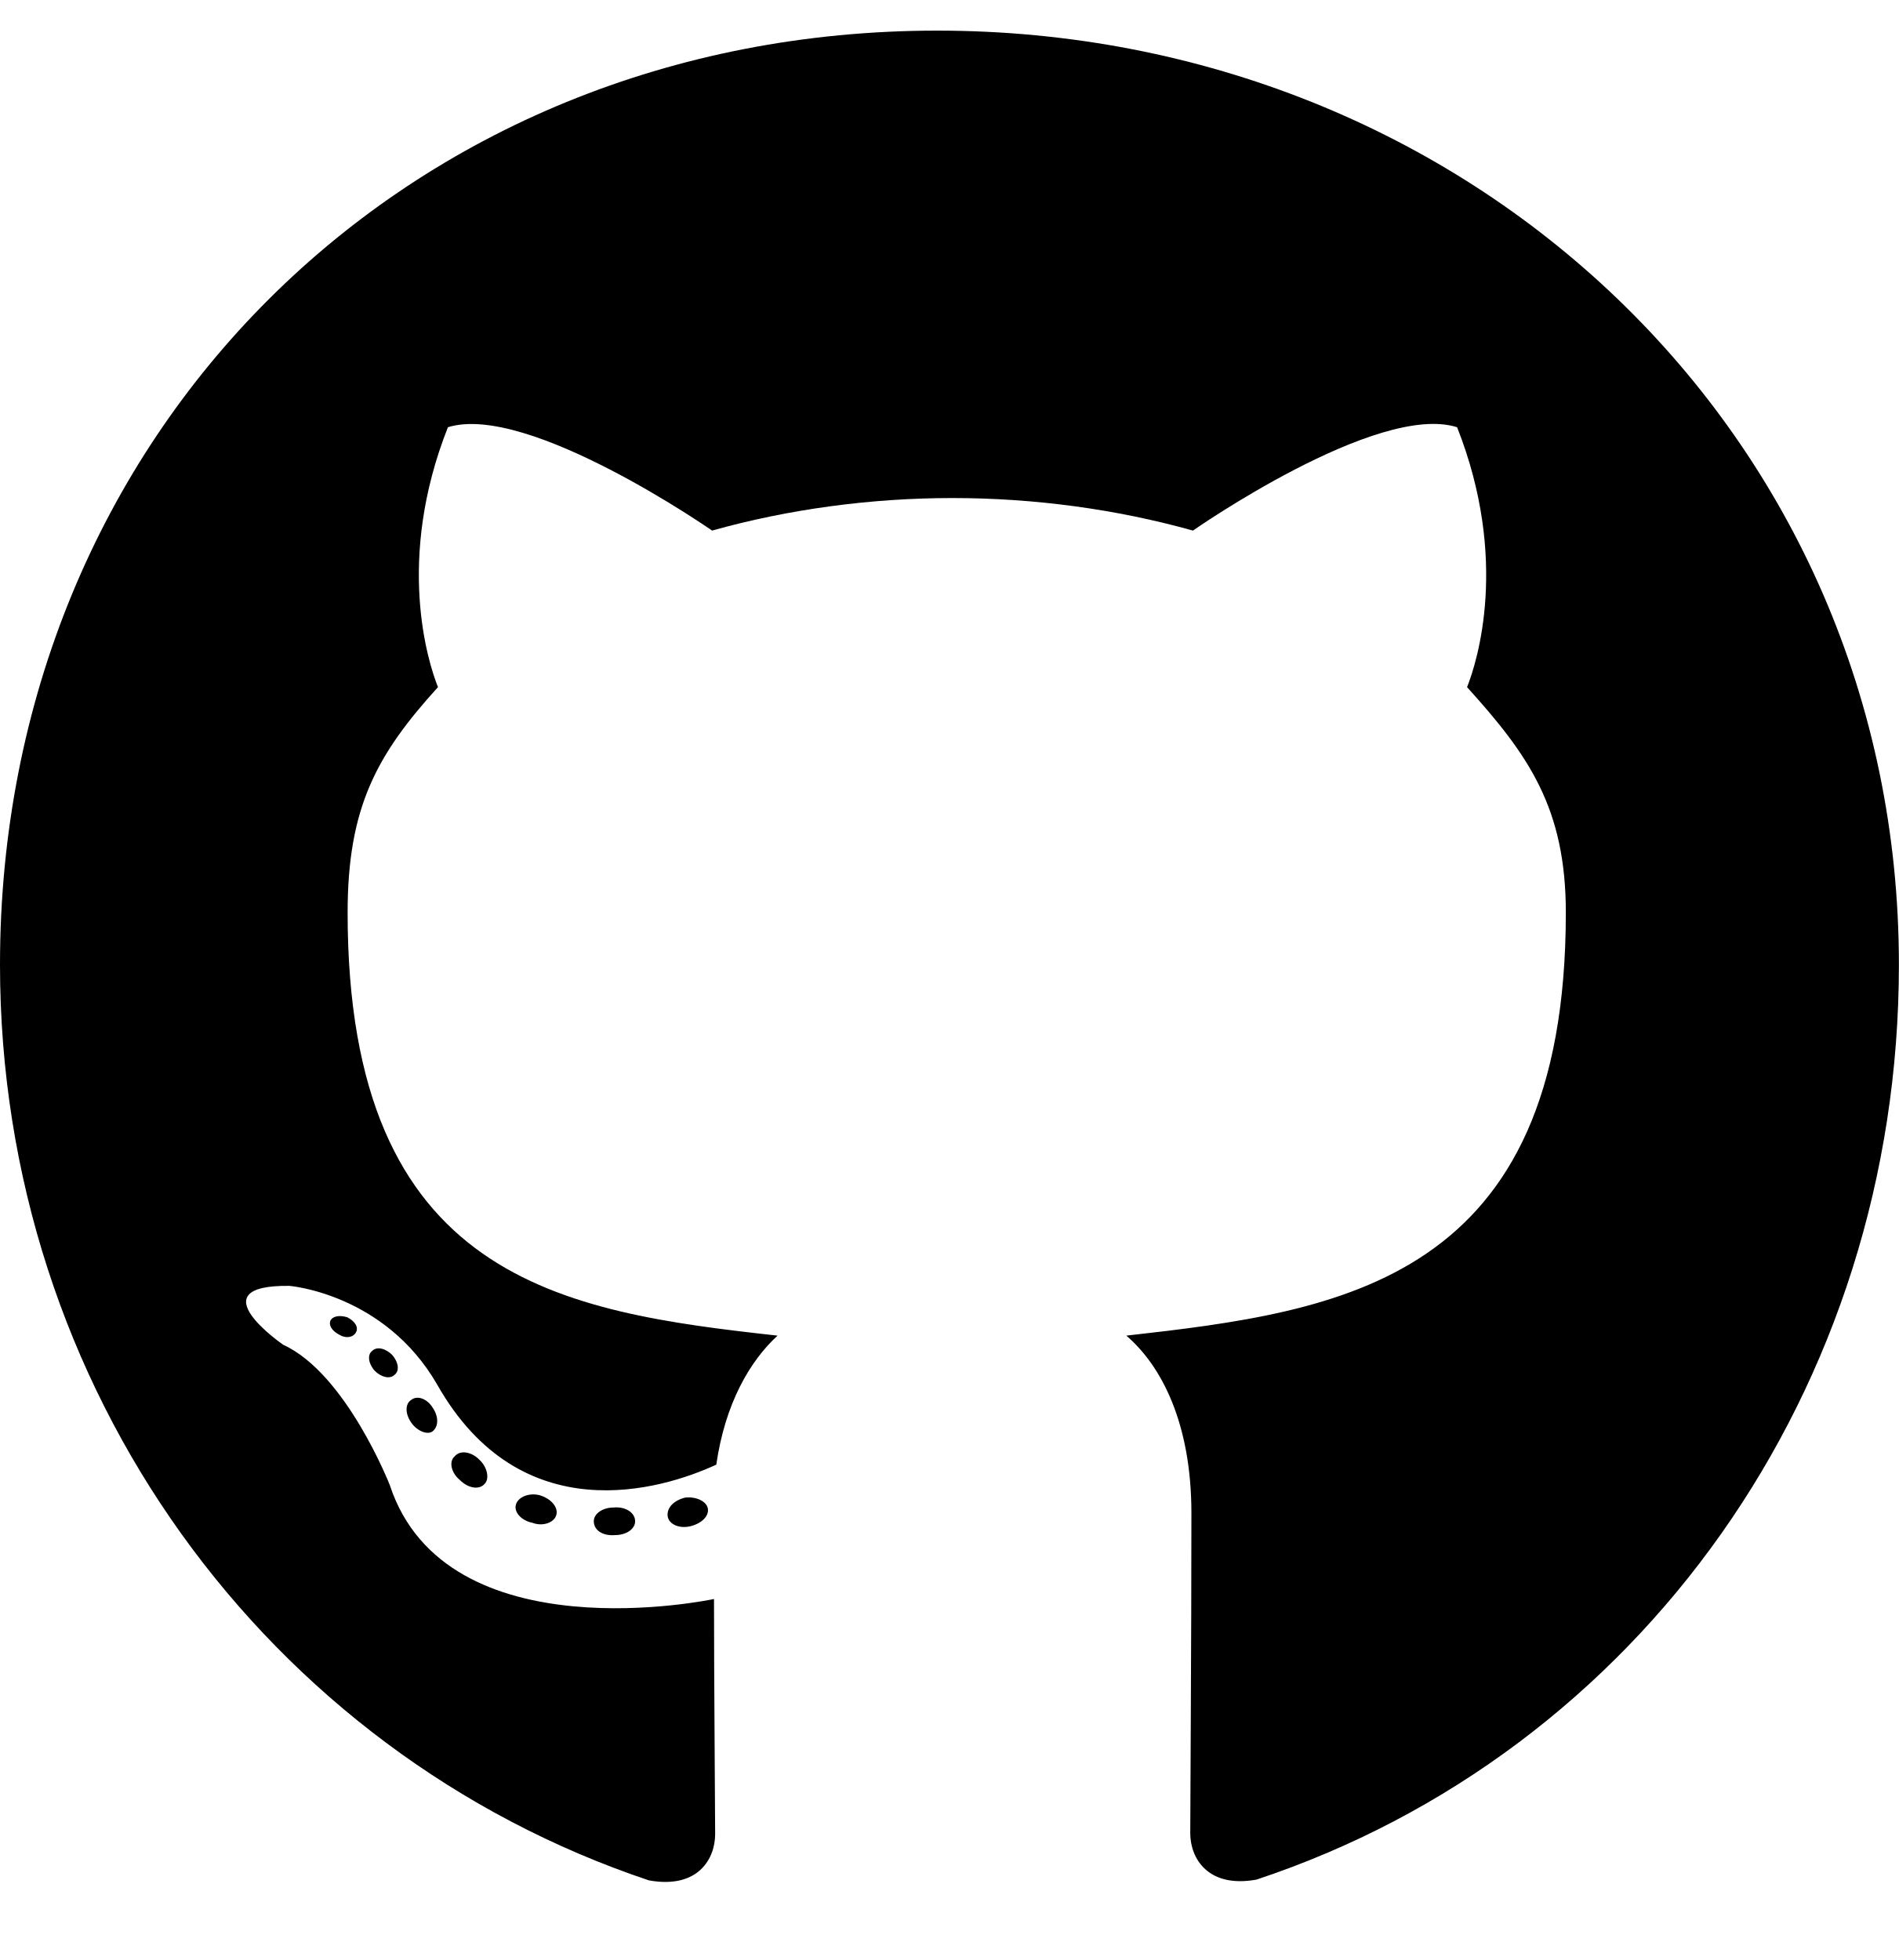
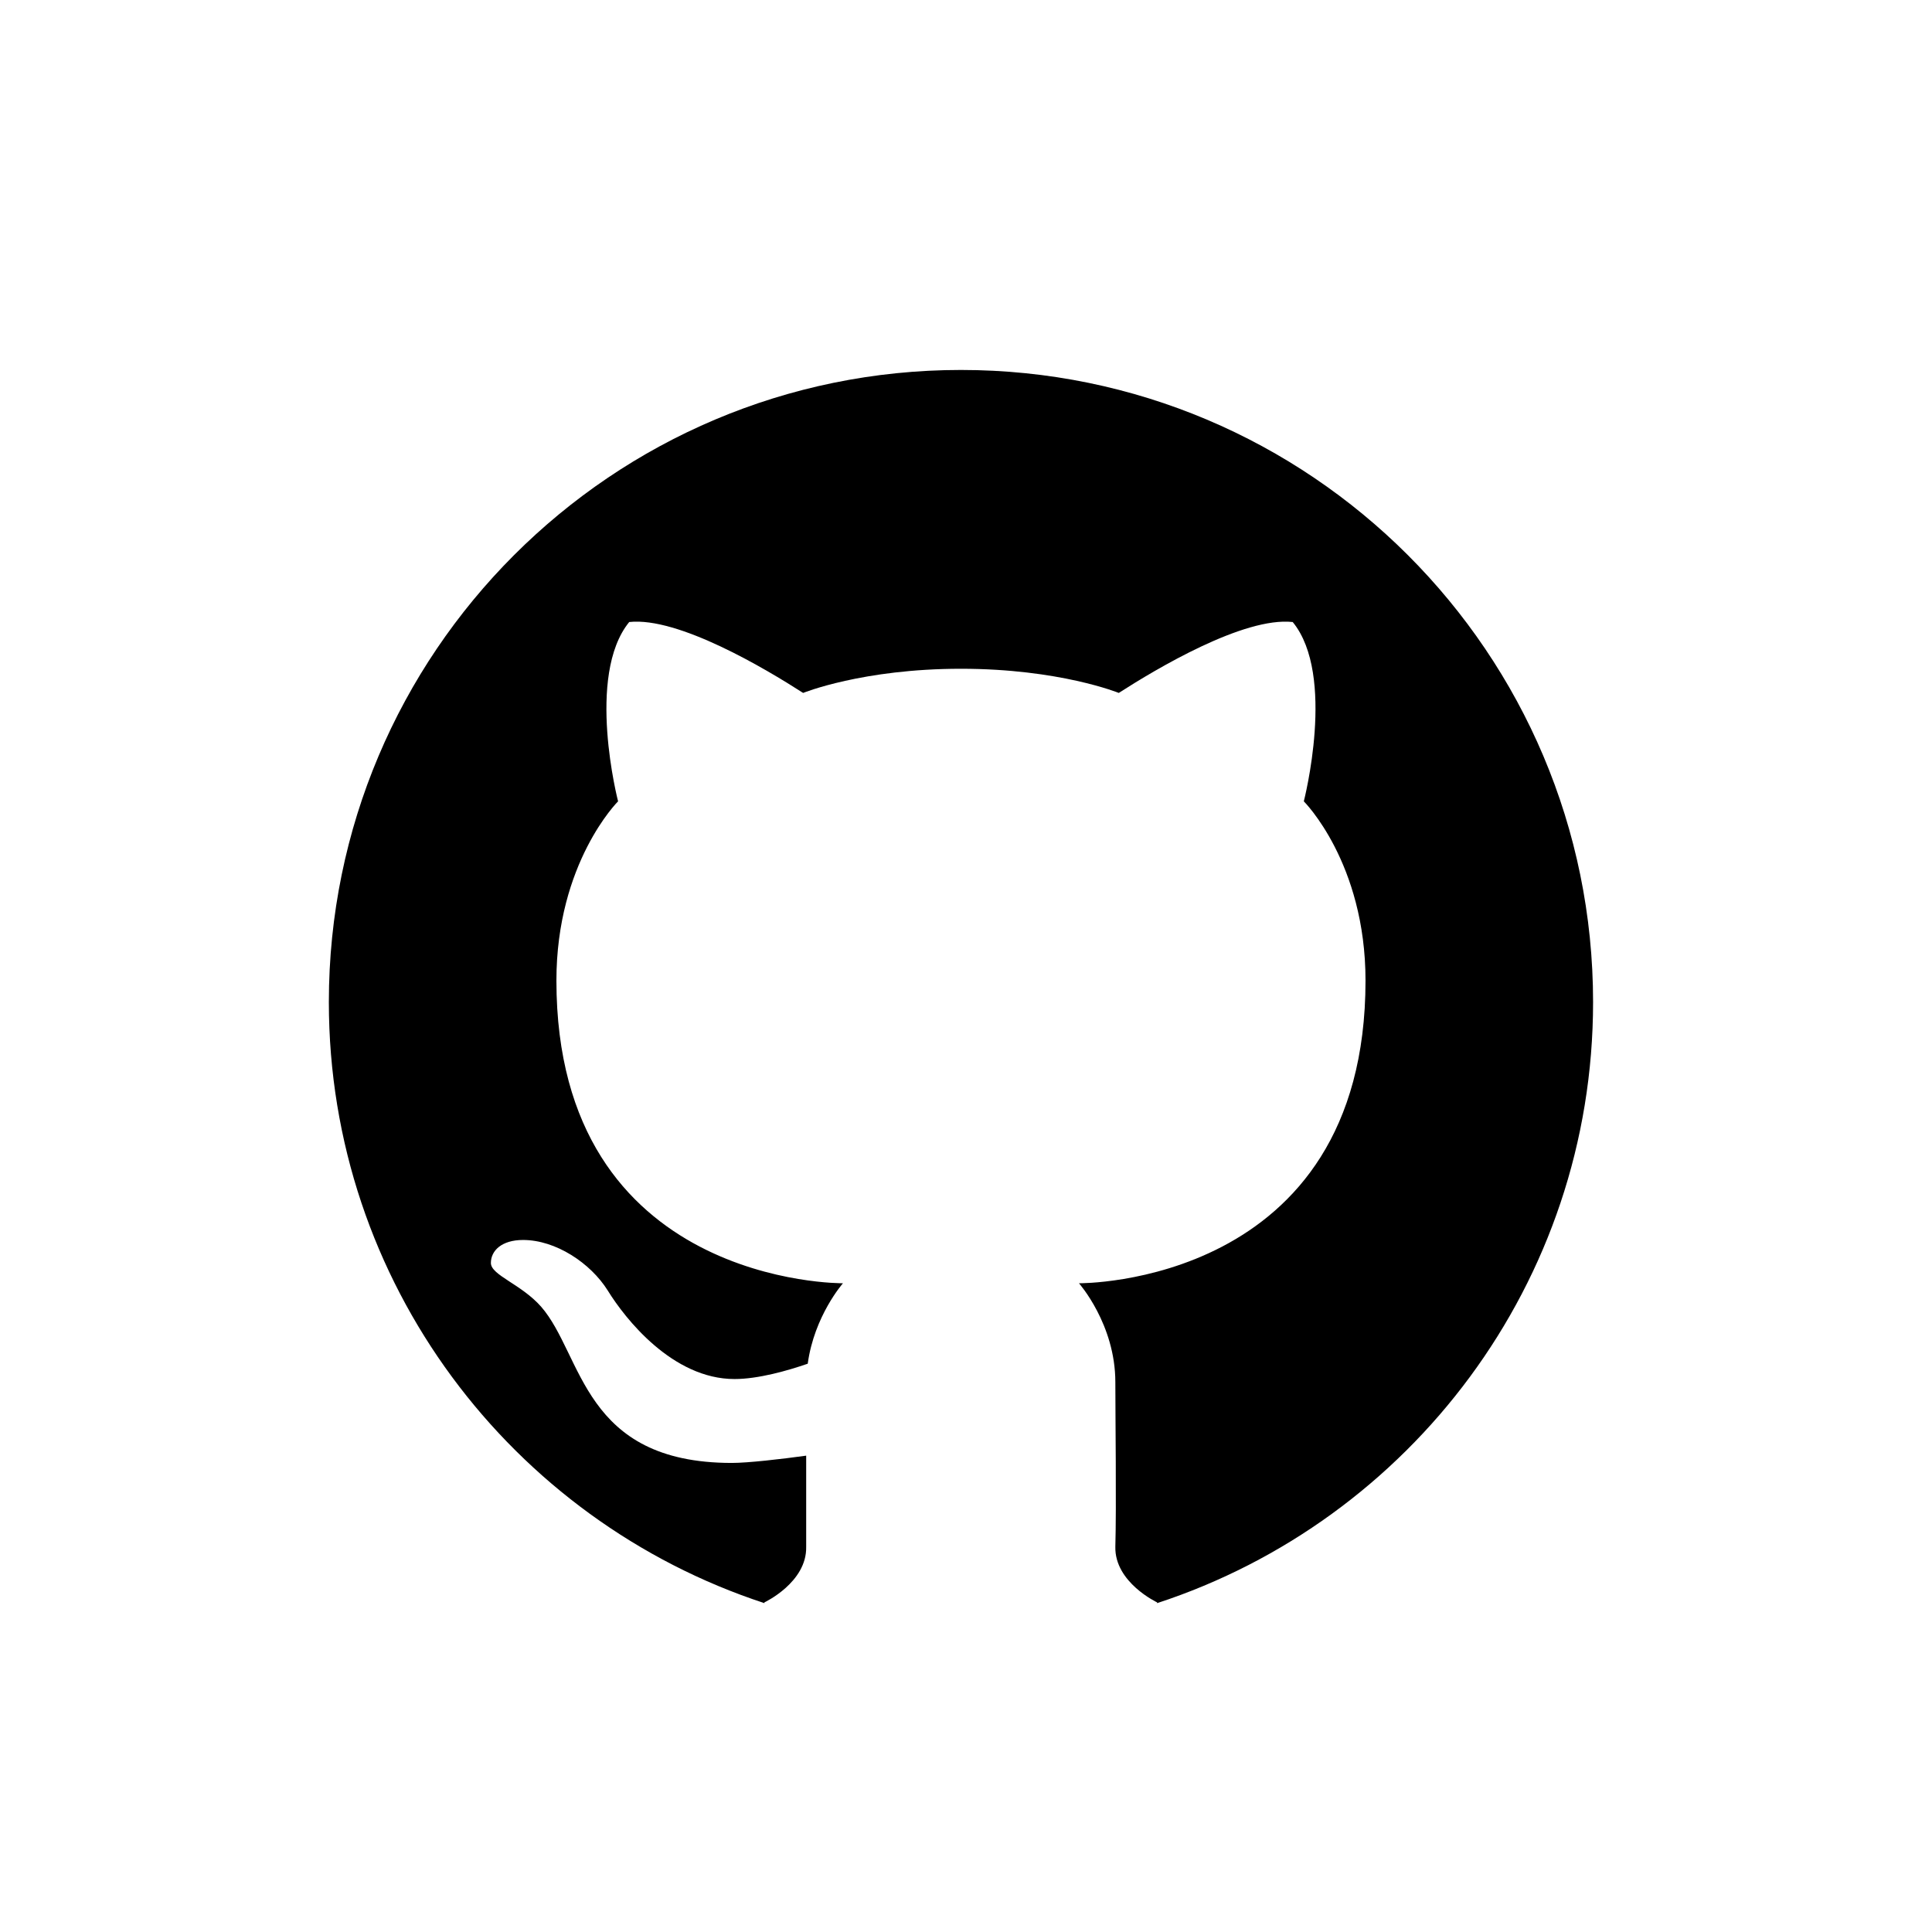
- <svg xmlns="http://www.w3.org/2000/svg" viewBox="0 0 496 512">
-   <path d="M165.9 397.4c0 2-2.3 3.6-5.2 3.6-3.3.3-5.6-1.3-5.6-3.6 0-2 2.3-3.6 5.2-3.6 3-.3 5.6 1.3 5.6 3.6zm-31.1-4.5c-.7 2 1.3 4.3 4.3 4.9 2.6 1 5.6 0 6.2-2s-1.3-4.3-4.3-5.2c-2.6-.7-5.5.3-6.2 2.3zm44.2-1.7c-2.9.7-4.9 2.6-4.6 4.9.3 2 2.9 3.3 5.9 2.6 2.9-.7 4.9-2.6 4.6-4.6-.3-1.9-3-3.2-5.9-2.9zM244.8 8C106.1 8 0 113.3 0 252c0 110.9 69.8 205.8 169.5 239.2 12.8 2.3 17.3-5.6 17.3-12.1 0-6.2-.3-40.4-.3-61.4 0 0-70 15-84.7-29.8 0 0-11.4-29.1-27.8-36.6 0 0-22.9-15.7 1.6-15.4 0 0 24.9 2 38.6 25.8 21.9 38.6 58.6 27.5 72.9 20.9 2.3-16 8.8-27.1 16-33.7-55.9-6.2-112.3-14.3-112.3-110.5 0-27.5 7.6-41.3 23.6-58.9-2.6-6.5-11.1-33.3 2.6-67.9 20.9-6.5 69 27 69 27 20-5.6 41.5-8.5 62.8-8.5s42.8 2.9 62.8 8.5c0 0 48.1-33.6 69-27 13.7 34.7 5.2 61.4 2.6 67.9 16 17.7 25.8 31.5 25.8 58.9 0 96.5-58.9 104.2-114.8 110.5 9.2 7.9 17 22.9 17 46.4 0 33.7-.3 75.4-.3 83.6 0 6.5 4.6 14.4 17.3 12.1C428.2 457.8 496 362.9 496 252 496 113.3 383.5 8 244.8 8zM97.2 352.9c-1.3 1-1 3.3.7 5.2 1.6 1.6 3.9 2.3 5.2 1 1.3-1 1-3.3-.7-5.2-1.6-1.6-3.9-2.3-5.2-1zm-10.8-8.1c-.7 1.3.3 2.9 2.3 3.9 1.6 1 3.6.7 4.3-.7.7-1.3-.3-2.9-2.3-3.9-2-.6-3.6-.3-4.3.7zm32.4 35.6c-1.6 1.3-1 4.3 1.3 6.2 2.3 2.3 5.2 2.6 6.5 1 1.3-1.3.7-4.3-1.3-6.2-2.2-2.3-5.2-2.6-6.5-1zm-11.4-14.7c-1.6 1-1.6 3.6 0 5.9 1.6 2.3 4.3 3.3 5.6 2.3 1.6-1.3 1.6-3.9 0-6.2-1.4-2.3-4-3.3-5.6-2z" />
+ <svg xmlns="http://www.w3.org/2000/svg" width="47" height="47" viewBox="0 0 47 47" fill="currentColor">
+   <path d="M23.377 9C31.868 9 38.755 15.887 38.755 24.377C38.755 31.209 34.3 36.987 28.149 39V38.981C28.149 38.981 27.115 38.497 27.133 37.63C27.161 36.67 27.133 34.443 27.133 33.623C27.133 32.215 26.248 31.218 26.248 31.218C26.248 31.218 33.219 31.293 33.219 23.855C33.219 20.985 31.718 19.494 31.718 19.494C31.718 19.494 32.511 16.428 31.448 15.132C30.255 15.002 28.131 16.269 27.217 16.857C27.217 16.857 25.773 16.269 23.377 16.269C20.982 16.269 19.538 16.857 19.538 16.857C18.624 16.269 16.5 15.002 15.307 15.132C14.244 16.437 15.036 19.494 15.036 19.494C15.036 19.494 13.536 20.985 13.536 23.855C13.536 31.293 20.507 31.218 20.507 31.218C20.507 31.218 19.808 32.01 19.65 33.175C19.165 33.343 18.447 33.548 17.869 33.548C16.36 33.548 15.204 32.075 14.785 31.395C14.365 30.724 13.517 30.165 12.725 30.165C12.203 30.165 11.942 30.426 11.942 30.724C11.942 31.022 12.678 31.237 13.163 31.787C14.188 32.961 14.17 35.589 17.804 35.589C18.196 35.589 19.006 35.496 19.612 35.412C19.612 36.241 19.612 37.117 19.612 37.63C19.631 38.497 18.596 38.981 18.596 38.981C18.596 38.981 18.596 38.981 18.596 39C12.455 36.987 8 31.209 8 24.377C8 15.887 14.887 9 23.377 9Z" />
</svg>
